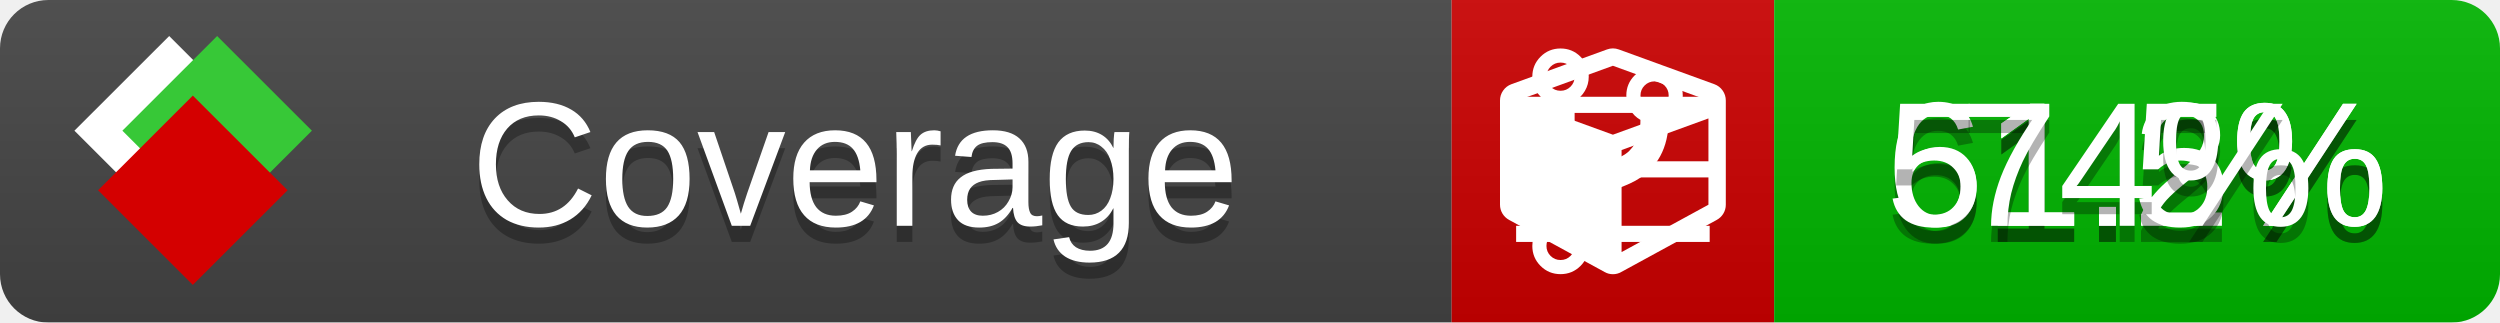
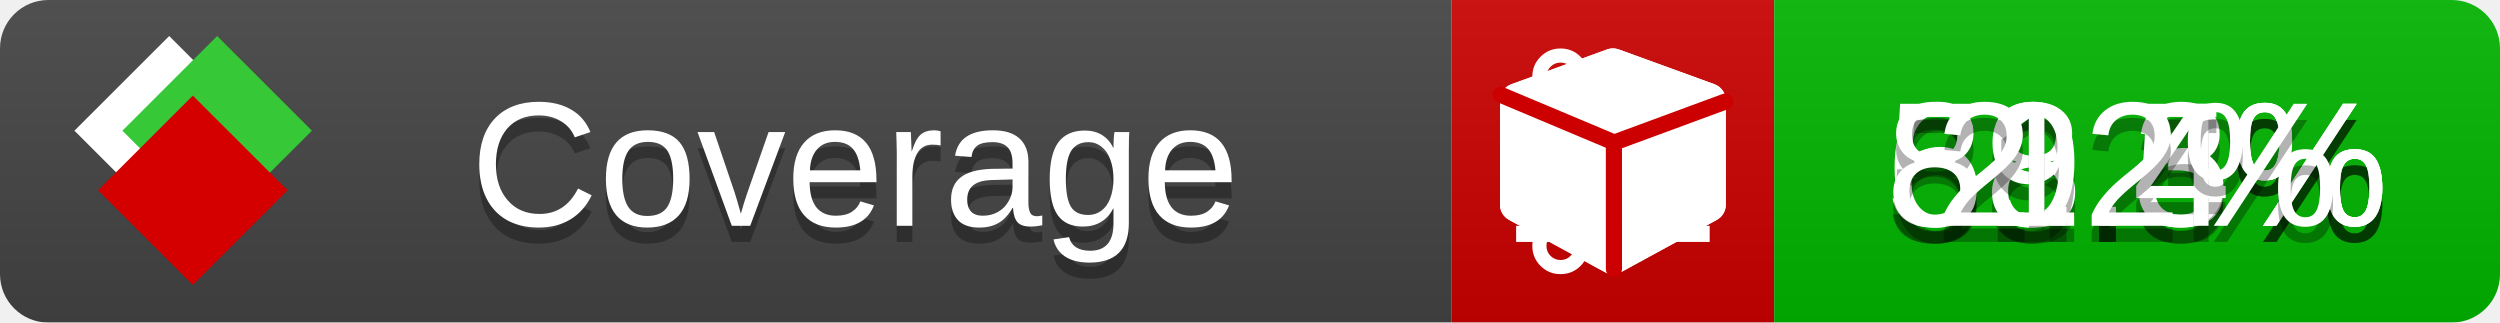
<svg xmlns="http://www.w3.org/2000/svg" xmlns:xlink="http://www.w3.org/1999/xlink" width="155" height="20">
  <style type="text/css">
          
            @keyframes fade1 {
                0% { visibility: visible; opacity: 1; }
-                27% { visibility: visible; opacity: 1; }
-                33% { visibility: hidden; opacity: 0; }
-                60% { visibility: hidden; opacity: 0; }
-                66% { visibility: hidden; opacity: 0; }
-                93% { visibility: hidden; opacity: 0; }
+                23% { visibility: visible; opacity: 1; }
+                25% { visibility: hidden; opacity: 0; }
+                48% { visibility: hidden; opacity: 0; }
+                50% { visibility: hidden; opacity: 0; }
+                73% { visibility: hidden; opacity: 0; }
+                75% { visibility: hidden; opacity: 0; }
+                98% { visibility: hidden; opacity: 0; }
              100% { visibility: visible; opacity: 1; }
            }
            @keyframes fade2 {
                0% { visibility: hidden; opacity: 0; }
-                27% { visibility: hidden; opacity: 0; }
-                33% { visibility: visible; opacity: 1; }
-                60% { visibility: visible; opacity: 1; }
-                66% { visibility: hidden; opacity: 0; }
-                93% { visibility: hidden; opacity: 0; }
+                23% { visibility: hidden; opacity: 0; }
+                25% { visibility: visible; opacity: 1; }
+                48% { visibility: visible; opacity: 1; }
+                50% { visibility: hidden; opacity: 0; }
+                73% { visibility: hidden; opacity: 0; }
+                75% { visibility: hidden; opacity: 0; }
+                98% { visibility: hidden; opacity: 0; }
              100% { visibility: hidden; opacity: 0; }
            }
            @keyframes fade3 {
                0% { visibility: hidden; opacity: 0; }
-                27% { visibility: hidden; opacity: 0; }
-                33% { visibility: hidden; opacity: 0; }
-                60% { visibility: hidden; opacity: 0; }
-                66% { visibility: visible; opacity: 1; }
-                93% { visibility: visible; opacity: 1; }
+                23% { visibility: hidden; opacity: 0; }
+                25% { visibility: hidden; opacity: 0; }
+                48% { visibility: hidden; opacity: 0; }
+                50% { visibility: visible; opacity: 1; }
+                73% { visibility: visible; opacity: 1; }
+                75% { visibility: hidden; opacity: 0; }
+                98% { visibility: hidden; opacity: 0; }
+               100% { visibility: hidden; opacity: 0; }
+             }
+             @keyframes fade4 {
+                 0% { visibility: hidden; opacity: 0; }
+                23% { visibility: hidden; opacity: 0; }
+                25% { visibility: hidden; opacity: 0; }
+                48% { visibility: hidden; opacity: 0; }
+                50% { visibility: hidden; opacity: 0; }
+                73% { visibility: hidden; opacity: 0; }
+                75% { visibility: visible; opacity: 1; }
+                98% { visibility: visible; opacity: 1; }
              100% { visibility: hidden; opacity: 0; }
            }
            .linecoverage {
                animation-duration: 15s;
                animation-name: fade1;
                animation-iteration-count: infinite;
            }
            .branchcoverage {
                animation-duration: 15s;
                animation-name: fade2;
                animation-iteration-count: infinite;
            }
            .methodcoverage {
                animation-duration: 15s;
                animation-name: fade3;
+                 animation-iteration-count: infinite;
+             }
+             .fullmethodcoverage {
+                 animation-duration: 15s;
+                 animation-name: fade4;
                animation-iteration-count: infinite;
            }
          
    </style>
  <defs>
    <linearGradient id="gradient" x2="0" y2="100%">
      <stop offset="0" stop-color="#bbb" stop-opacity=".1" />
      <stop offset="1" stop-opacity=".1" />
    </linearGradient>
    <linearGradient id="c">
      <stop offset="0" stop-color="#d40000" />
      <stop offset="1" stop-color="#ff2a2a" />
    </linearGradient>
    <linearGradient id="a">
      <stop offset="0" stop-color="#e0e0de" />
      <stop offset="1" stop-color="#fff" />
    </linearGradient>
    <linearGradient id="b">
      <stop offset="0" stop-color="#37c837" />
      <stop offset="1" stop-color="#217821" />
    </linearGradient>
    <linearGradient xlink:href="#a" id="e" x1="106.44" x2="69.96" y1="-11.96" y2="-46.84" gradientTransform="matrix(-.8426 -.00045 -.00045 -.8426 -94.27 -75.82)" gradientUnits="userSpaceOnUse" />
    <linearGradient xlink:href="#b" id="f" x1="56.19" x2="77.97" y1="-23.45" y2="10.62" gradientTransform="matrix(.8426 .00045 .00045 .8426 94.27 75.82)" gradientUnits="userSpaceOnUse" />
    <linearGradient xlink:href="#c" id="g" x1="79.98" x2="132.9" y1="10.79" y2="10.79" gradientTransform="matrix(.8426 .00045 .00045 .8426 94.27 75.82)" gradientUnits="userSpaceOnUse" />
    <mask id="mask">
      <rect width="155" height="20" rx="3" fill="#fff" />
    </mask>
    <g id="icon" transform="matrix(.04486 0 0 .04481 -.48 -.63)">
      <rect width="52.92" height="52.92" x="-109.72" y="-27.13" fill="url(#e)" transform="rotate(-135)" />
      <rect width="52.92" height="52.92" x="70.19" y="-39.18" fill="url(#f)" transform="rotate(45)" />
      <rect width="52.92" height="52.92" x="80.05" y="-15.74" fill="url(#g)" transform="rotate(45)" />
    </g>
  </defs>
  <g mask="url(#mask)">
    <rect x="0" y="0" width="90" height="20" fill="#444" />
    <rect x="90" y="0" width="20" height="20" fill="#c00" />
    <rect x="110" y="0" width="45" height="20" fill="#00B600" />
    <rect x="0" y="0" width="155" height="20" fill="url(#gradient)" />
  </g>
  <g>
    <path class="linecoverage" stroke="#fff" d="M94 6.5 h12 M94 10.5 h12 M94 14.5 h12" />
    <path class="branchcoverage" fill="#fff" d="m 97.628,15.247 q 0,-0.364 -0.255,-0.619 -0.255,-0.255 -0.619,-0.255 -0.364,0 -0.619,0.255 -0.255,0.255 -0.255,0.619 0,0.364 0.255,0.619 0.255,0.255 0.619,0.255 0.364,0 0.619,-0.255 0.255,-0.255 0.255,-0.619 z m 0,-10.493 q 0,-0.364 -0.255,-0.619 -0.255,-0.255 -0.619,-0.255 -0.364,0 -0.619,0.255 -0.255,0.255 -0.255,0.619 0,0.364 0.255,0.619 0.255,0.255 0.619,0.255 0.364,0 0.619,-0.255 0.255,-0.255 0.255,-0.619 z m 5.83,1.166 q 0,-0.364 -0.255,-0.619 -0.255,-0.255 -0.619,-0.255 -0.364,0 -0.619,0.255 -0.255,0.255 -0.255,0.619 0,0.364 0.255,0.619 0.255,0.255 0.619,0.255 0.364,0 0.619,-0.255 0.255,-0.255 0.255,-0.619 z m 0.874,0 q 0,0.474 -0.237,0.879 -0.237,0.405 -0.638,0.633 -0.018,2.614 -2.059,3.771 -0.619,0.346 -1.849,0.738 -1.166,0.364 -1.544,0.647 -0.378,0.282 -0.378,0.911 l 0,0.237 q 0.401,0.228 0.638,0.633 0.237,0.405 0.237,0.879 0,0.729 -0.51,1.239 -0.51,0.51 -1.239,0.51 -0.729,0 -1.239,-0.51 -0.51,-0.51 -0.51,-1.239 0,-0.474 0.237,-0.879 0.237,-0.405 0.638,-0.633 l 0,-7.469 q -0.401,-0.228 -0.638,-0.633 -0.237,-0.405 -0.237,-0.879 0,-0.729 0.51,-1.239 0.51,-0.51 1.239,-0.51 0.729,0 1.239,0.51 0.51,0.51 0.51,1.239 0,0.474 -0.237,0.879 -0.237,0.405 -0.638,0.633 l 0,4.527 q 0.492,-0.237 1.403,-0.519 0.501,-0.155 0.797,-0.269 0.296,-0.114 0.642,-0.282 0.346,-0.169 0.537,-0.36 0.191,-0.191 0.369,-0.465 0.178,-0.273 0.255,-0.633 0.077,-0.36 0.077,-0.833 -0.401,-0.228 -0.638,-0.633 -0.237,-0.405 -0.237,-0.879 0,-0.729 0.51,-1.239 0.51,-0.51 1.239,-0.51 0.729,0 1.239,0.51 0.51,0.51 0.51,1.239 z" />
    <path class="methodcoverage" fill="#fff" d="m 100.538,15.629 5.385,-2.936 v -5.351 l -5.385,1.96 z M 100,8.351 105.873,6.214 100,4.077 94.127,6.214 Z m 7,-2.12 v 6.462 q 0,0.294 -0.151,0.547 -0.151,0.252 -0.412,0.395 l -5.923,3.231 q -0.236,0.135 -0.513,0.135 -0.278,0 -0.513,-0.135 l -5.923,-3.231 Q 93.303,13.492 93.151,13.239 93,12.987 93,12.692 v -6.462 q 0,-0.337 0.194,-0.614 0.194,-0.278 0.513,-0.395 l 5.923,-2.154 q 0.185,-0.067 0.37,-0.067 0.185,0 0.37,0.067 l 5.923,2.154 q 0.32,0.118 0.513,0.395 Q 107,5.894 107,6.231 Z" />
+     <path class="fullmethodcoverage" fill="#fff" d="m 107,6.231 v 6.462 c 0,0.196 -0.051,0.379 -0.151,0.547 -0.101,0.168 -0.238,0.3 -0.412,0.395 l -5.923,3.231 c -0.157,0.09 -0.328,0.135 -0.513,0.135 -0.185,0 -0.356,-0.045 -0.513,-0.135 l -5.923,-3.231 C 93.39,13.539 93.252,13.407 93.151,13.239 93.05,13.071 93,12.889 93,12.692 v -6.462 c 0,-0.224 0.065,-0.429 0.194,-0.614 0.129,-0.185 0.3,-0.317 0.513,-0.395 l 5.923,-2.154 c 0.123,-0.045 0.247,-0.067 0.37,-0.067 0.123,0 0.247,0.022 0.37,0.067 l 5.923,2.154 c 0.213,0.079 0.384,0.21 0.513,0.395 0.129,0.185 0.194,0.39 0.194,0.614 z" />
+     <path class="fullmethodcoverage" style="fill:none;stroke:#cc0000;stroke-width:1;stroke-linecap:round;stroke-dasharray:none;stroke-opacity:1" d="m 100.064,16.677 -0.002,-7.833 6.906,-2.547" />
+     <path class="fullmethodcoverage" style="fill:none;stroke:#cc0000;stroke-width:1;stroke-linecap:round;stroke-dasharray:none;stroke-opacity:1" d="M 99.914,8.765 93.052,5.882" />
  </g>
  <g fill="#fff" text-anchor="middle" font-family="Verdana,Arial,Geneva,sans-serif" font-size="11">
    <a xlink:href="https://github.com/danielpalme/ReportGenerator" target="_top">
      <use xlink:href="#icon" transform="translate(3,1) scale(3.5)" />
    </a>
    <text x="53" y="15" fill="#010101" fill-opacity=".3">Coverage</text>
    <text x="53" y="14" fill="#fff">Coverage</text>
-     <text class="linecoverage" x="132.5" y="15" fill="#010101" fill-opacity=".3">61.2%</text>
-     <text class="linecoverage" x="132.5" y="14">61.2%</text>
-     <text class="branchcoverage" x="132.5" y="15" fill="#010101" fill-opacity=".3">51.5%</text>
-     <text class="branchcoverage" x="132.5" y="14">51.5%</text>
-     <text class="methodcoverage" x="132.5" y="15" fill="#010101" fill-opacity=".3">74%</text>
-     <text class="methodcoverage" x="132.5" y="14">74%</text>
+     <text class="linecoverage" x="132.5" y="15" fill="#010101" fill-opacity=".3">68.3%</text>
+     <text class="linecoverage" x="132.5" y="14">68.3%</text>
+     <text class="branchcoverage" x="132.5" y="15" fill="#010101" fill-opacity=".3">59.5%</text>
+     <text class="branchcoverage" x="132.5" y="14">59.5%</text>
+     <text class="methodcoverage" x="132.5" y="15" fill="#010101" fill-opacity=".3">81.4%</text>
+     <text class="methodcoverage" x="132.5" y="14">81.4%</text>
+     <text class="fullmethodcoverage" x="132.5" y="15" fill="#010101" fill-opacity=".3">2.2%</text>
+     <text class="fullmethodcoverage" x="132.5" y="14">2.2%</text>
  </g>
  <g>
    <rect class="linecoverage" x="90" y="0" width="65" height="20" fill-opacity="0" />
    <rect class="branchcoverage" x="90" y="0" width="65" height="20" fill-opacity="0" />
    <rect class="methodcoverage" x="90" y="0" width="65" height="20" fill-opacity="0" />
+     <rect class="fullmethodcoverage" x="90" y="0" width="65" height="20" fill-opacity="0" />
  </g>
</svg>
